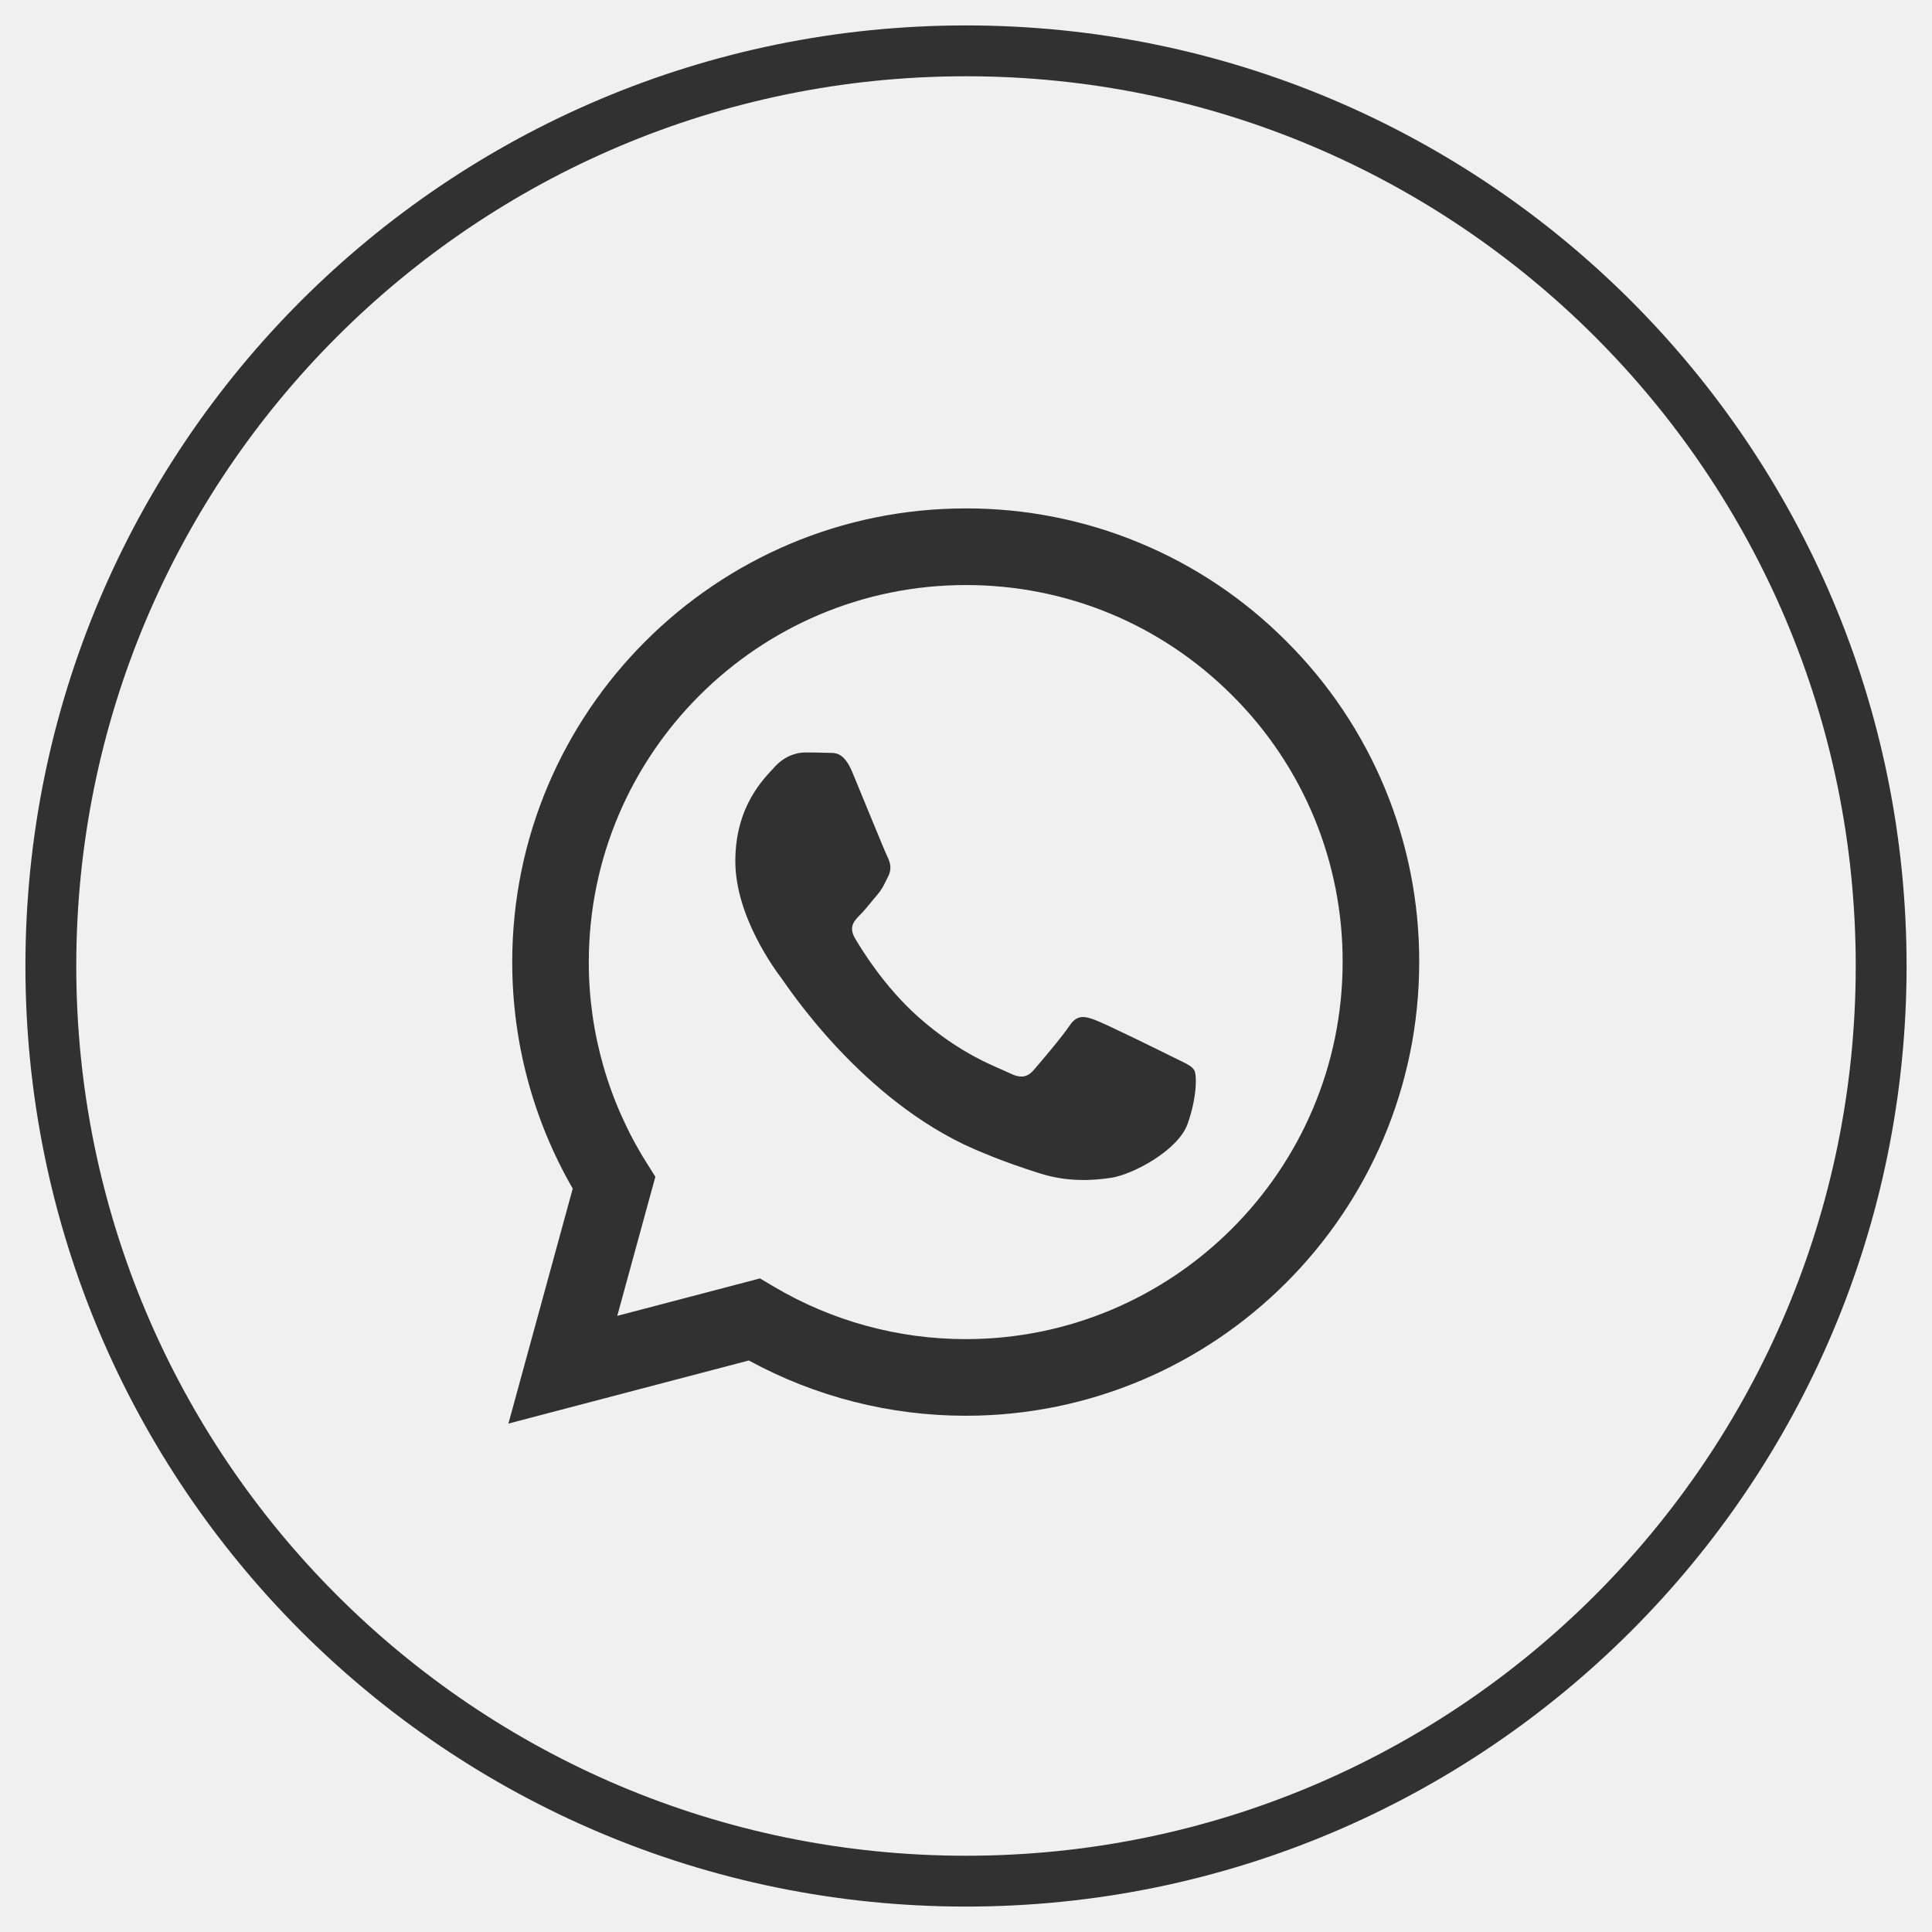
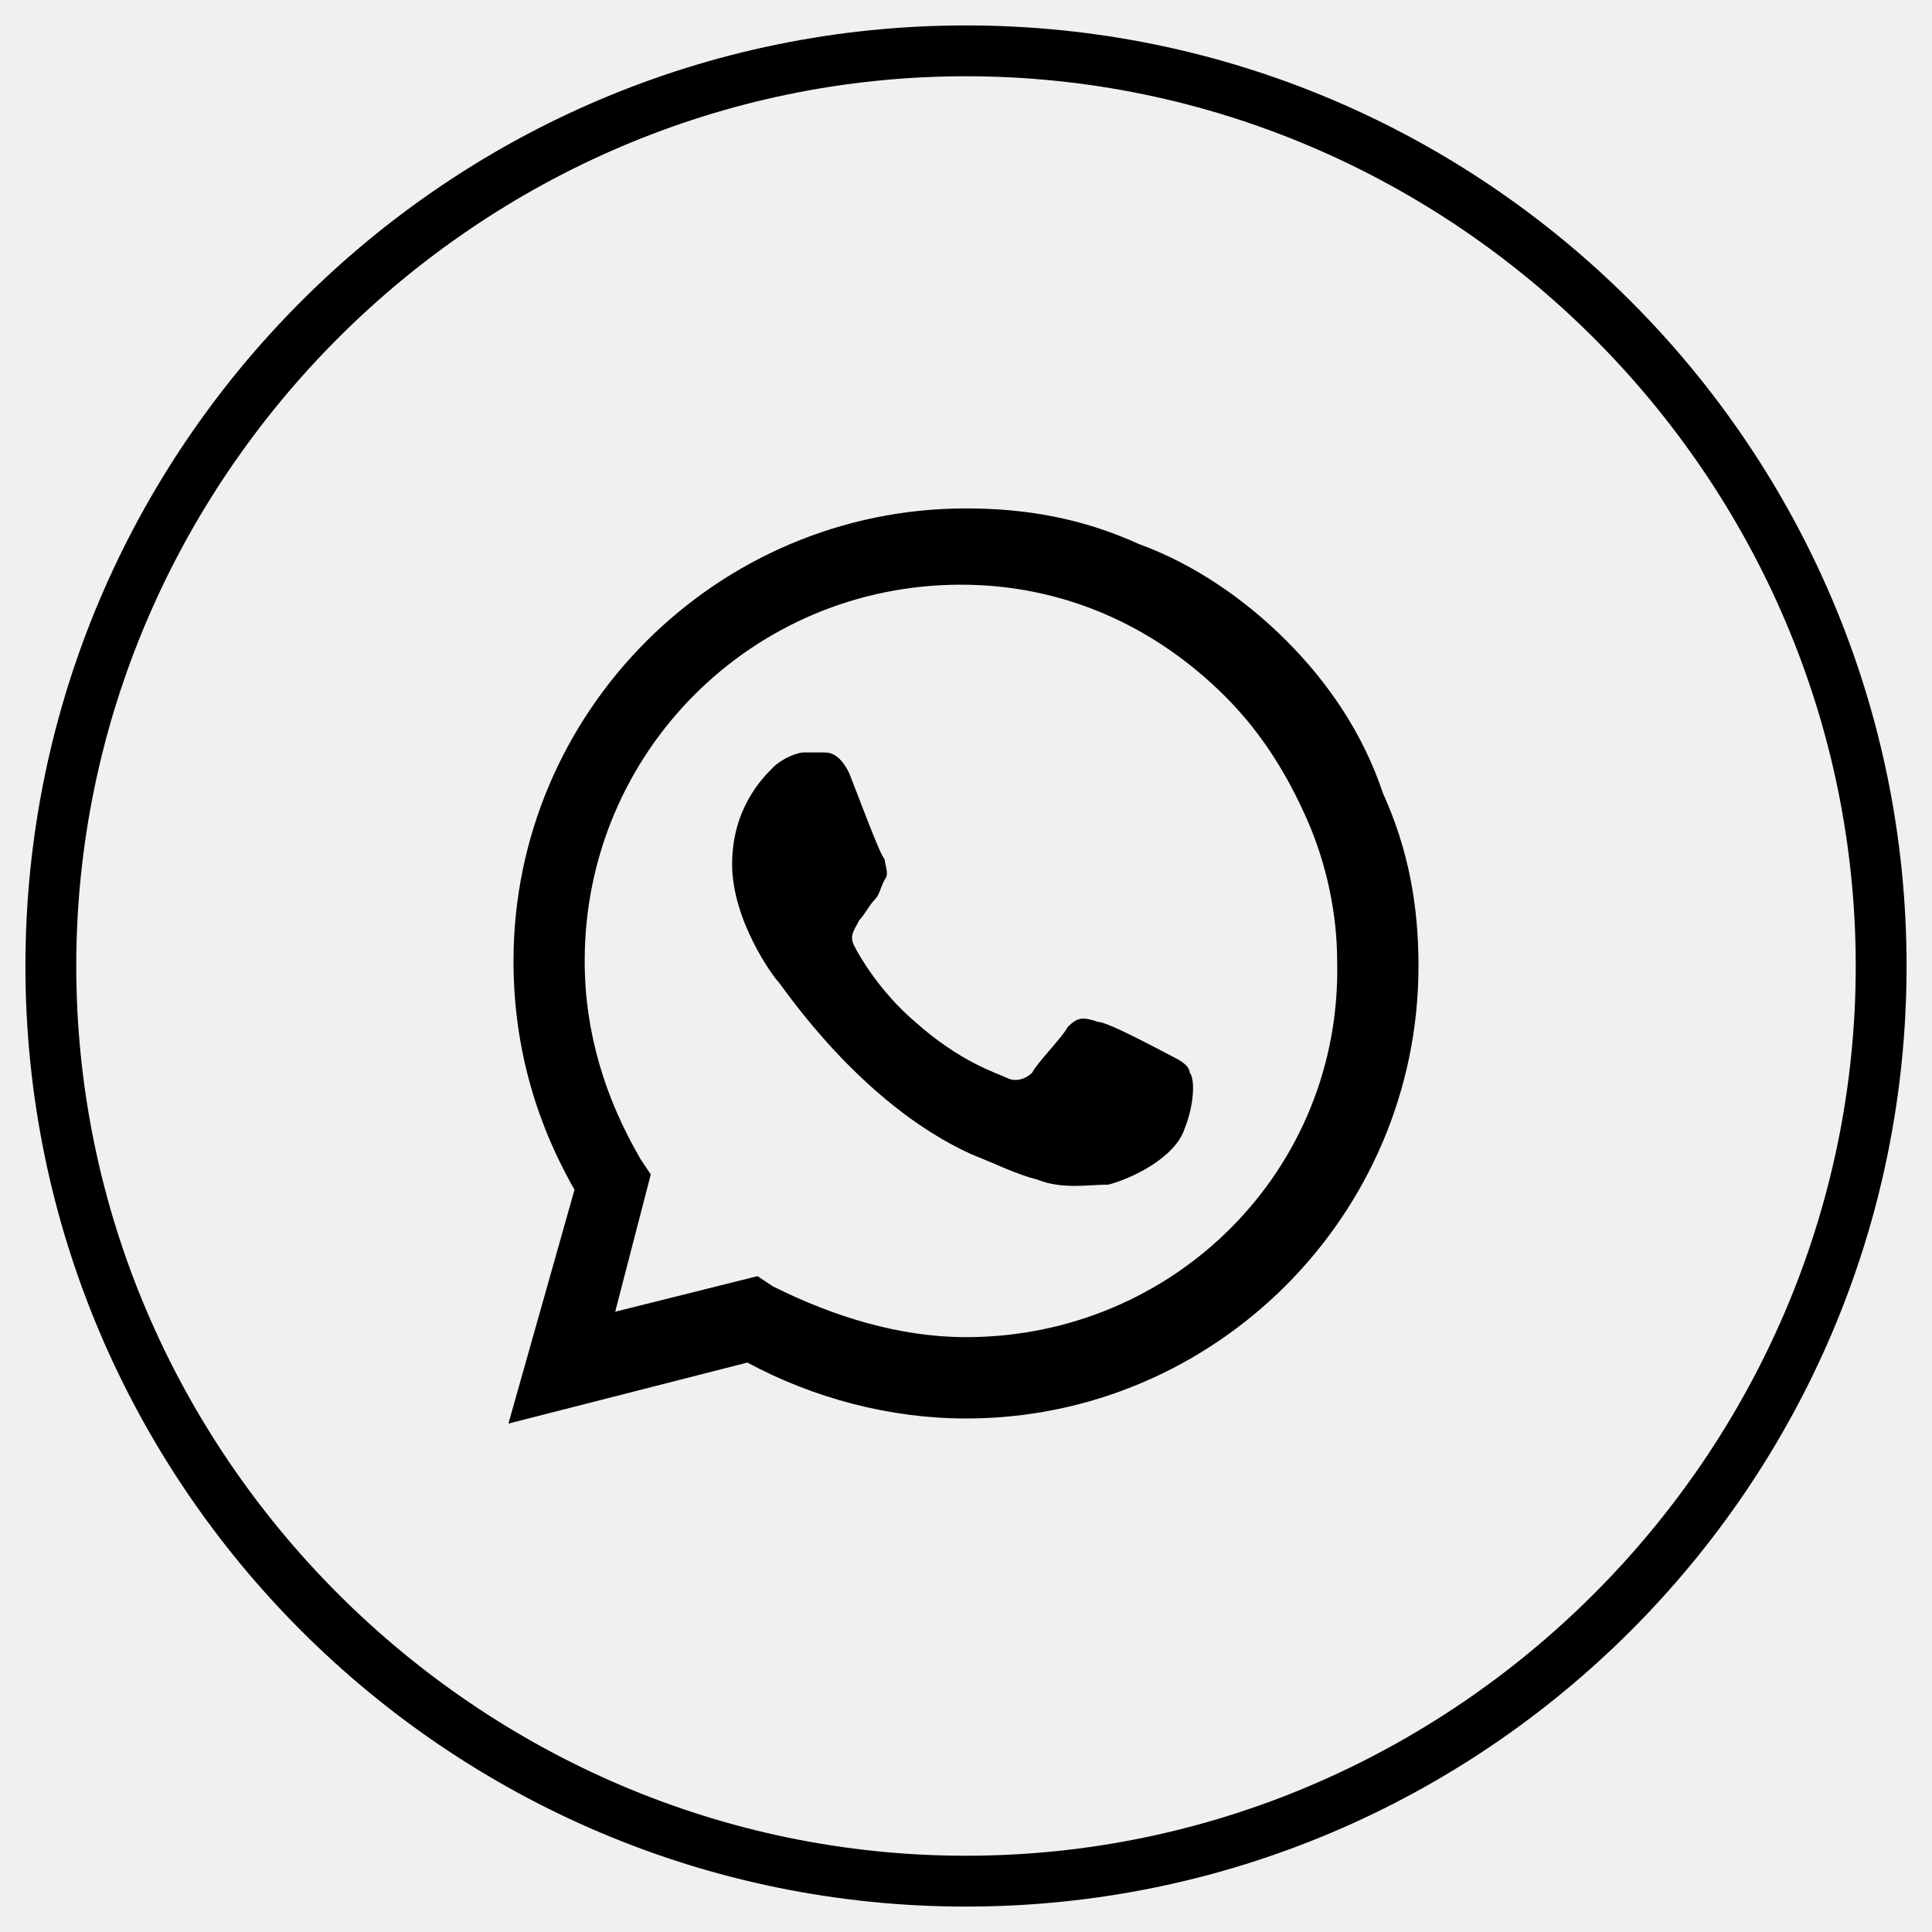
- <svg xmlns="http://www.w3.org/2000/svg" width="38" height="38" viewBox="0 0 38 38" fill="none">
-   <circle cx="19" cy="19" r="18" stroke="#313131" />
-   <g clip-path="url(#clip0_4873_4695)">
-     <path fill-rule="evenodd" clip-rule="evenodd" d="M23.061 20.787C22.838 20.675 21.742 20.136 21.538 20.061C21.334 19.987 21.186 19.95 21.036 20.174C20.888 20.396 20.461 20.898 20.331 21.047C20.201 21.196 20.071 21.214 19.848 21.103C19.625 20.991 18.907 20.756 18.056 19.997C17.393 19.406 16.946 18.676 16.816 18.453C16.686 18.23 16.802 18.109 16.913 17.998C17.014 17.898 17.136 17.738 17.248 17.608C17.36 17.477 17.396 17.384 17.471 17.235C17.546 17.087 17.508 16.957 17.452 16.845C17.396 16.733 16.951 15.636 16.765 15.19C16.584 14.756 16.401 14.815 16.264 14.807C16.134 14.802 15.985 14.8 15.836 14.8C15.688 14.8 15.447 14.855 15.242 15.079C15.038 15.302 14.463 15.841 14.463 16.938C14.463 18.035 15.261 19.095 15.372 19.244C15.484 19.392 16.944 21.644 19.179 22.609C19.712 22.838 20.127 22.976 20.45 23.078C20.984 23.248 21.47 23.224 21.854 23.166C22.281 23.102 23.172 22.627 23.358 22.107C23.544 21.586 23.544 21.14 23.488 21.047C23.433 20.954 23.284 20.898 23.061 20.787H23.061ZM18.995 26.339H18.992C17.664 26.339 16.36 25.982 15.218 25.305L14.948 25.145L12.141 25.881L12.89 23.145L12.714 22.865C11.972 21.683 11.579 20.315 11.581 18.92C11.582 14.832 14.908 11.507 18.998 11.507C20.978 11.507 22.839 12.279 24.239 13.68C24.929 14.368 25.476 15.185 25.849 16.085C26.221 16.986 26.411 17.951 26.408 18.925C26.406 23.012 23.081 26.339 18.995 26.339ZM25.304 12.616C24.477 11.784 23.494 11.125 22.411 10.676C21.328 10.227 20.166 9.997 18.994 10C14.079 10 10.076 14.001 10.075 18.919C10.074 20.491 10.485 22.026 11.265 23.378L10 28L14.728 26.759C16.036 27.472 17.502 27.846 18.991 27.846H18.995C23.91 27.846 27.912 23.844 27.914 18.926C27.917 17.754 27.689 16.593 27.241 15.51C26.793 14.427 26.134 13.443 25.304 12.616Z" fill="#313131" />
+ <svg xmlns="http://www.w3.org/2000/svg" version="1.1" id="Слой_1" x="0px" y="0px" viewBox="0 0 38 38" style="enable-background:new 0 0 38 38;" xml:space="preserve">
+   <style type="text/css">
+ 	.st0{fill-rule:evenodd;clip-rule:evenodd;}
+ </style>
+   <g>
+     <path d="M19,37.5C8.8,37.5,0.5,29.2,0.5,19S8.8,0.5,19,0.5S37.5,8.8,37.5,19S29.2,37.5,19,37.5z M19,1.5C9.4,1.5,1.5,9.4,1.5,19   S9.4,36.5,19,36.5S36.5,28.6,36.5,19S28.6,1.5,19,1.5z" />
  </g>
-   <defs>
-     <clipPath id="clip0_4873_4695">
-       <rect width="18" height="18" fill="white" transform="translate(10 10)" />
-     </clipPath>
-   </defs>
+   <g>
+     <g>
+       <path class="st0" d="M23.1,20.8c-0.2-0.1-1.3-0.7-1.5-0.7C21.3,20,21.2,20,21,20.2c-0.1,0.2-0.6,0.7-0.7,0.9    c-0.1,0.1-0.3,0.2-0.5,0.1c-0.2-0.1-0.9-0.3-1.8-1.1c-0.7-0.6-1.1-1.3-1.2-1.5c-0.1-0.2,0-0.3,0.1-0.5c0.1-0.1,0.2-0.3,0.3-0.4    c0.1-0.1,0.1-0.2,0.2-0.4c0.1-0.1,0-0.3,0-0.4c-0.1-0.1-0.5-1.2-0.7-1.7c-0.2-0.4-0.4-0.4-0.5-0.4c-0.1,0-0.3,0-0.4,0    c-0.1,0-0.4,0.1-0.6,0.3c-0.2,0.2-0.8,0.8-0.8,1.9c0,1.1,0.8,2.2,0.9,2.3c0.1,0.1,1.6,2.4,3.8,3.4c0.5,0.2,0.9,0.4,1.3,0.5    c0.5,0.2,1,0.1,1.4,0.1c0.4-0.1,1.3-0.5,1.5-1.1c0.2-0.5,0.2-1,0.1-1.1C23.4,21,23.3,20.9,23.1,20.8L23.1,20.8z M19,26.3L19,26.3    c-1.3,0-2.6-0.4-3.8-1l-0.3-0.2l-2.8,0.7l0.7-2.7l-0.2-0.3c-0.7-1.2-1.1-2.5-1.1-3.9c0-4.1,3.3-7.4,7.4-7.4c2,0,3.8,0.8,5.2,2.2    c0.7,0.7,1.2,1.5,1.6,2.4c0.4,0.9,0.6,1.9,0.6,2.8C26.4,23,23.1,26.3,19,26.3z M25.3,12.6c-0.8-0.8-1.8-1.5-2.9-1.9    C21.3,10.2,20.2,10,19,10c-4.9,0-8.9,4-8.9,8.9c0,1.6,0.4,3.1,1.2,4.5L10,28l4.7-1.2c1.3,0.7,2.8,1.1,4.3,1.1h0    c4.9,0,8.9-4,8.9-8.9c0-1.2-0.2-2.3-0.7-3.4C26.8,14.4,26.1,13.4,25.3,12.6z" />
+     </g>
+   </g>
</svg>
